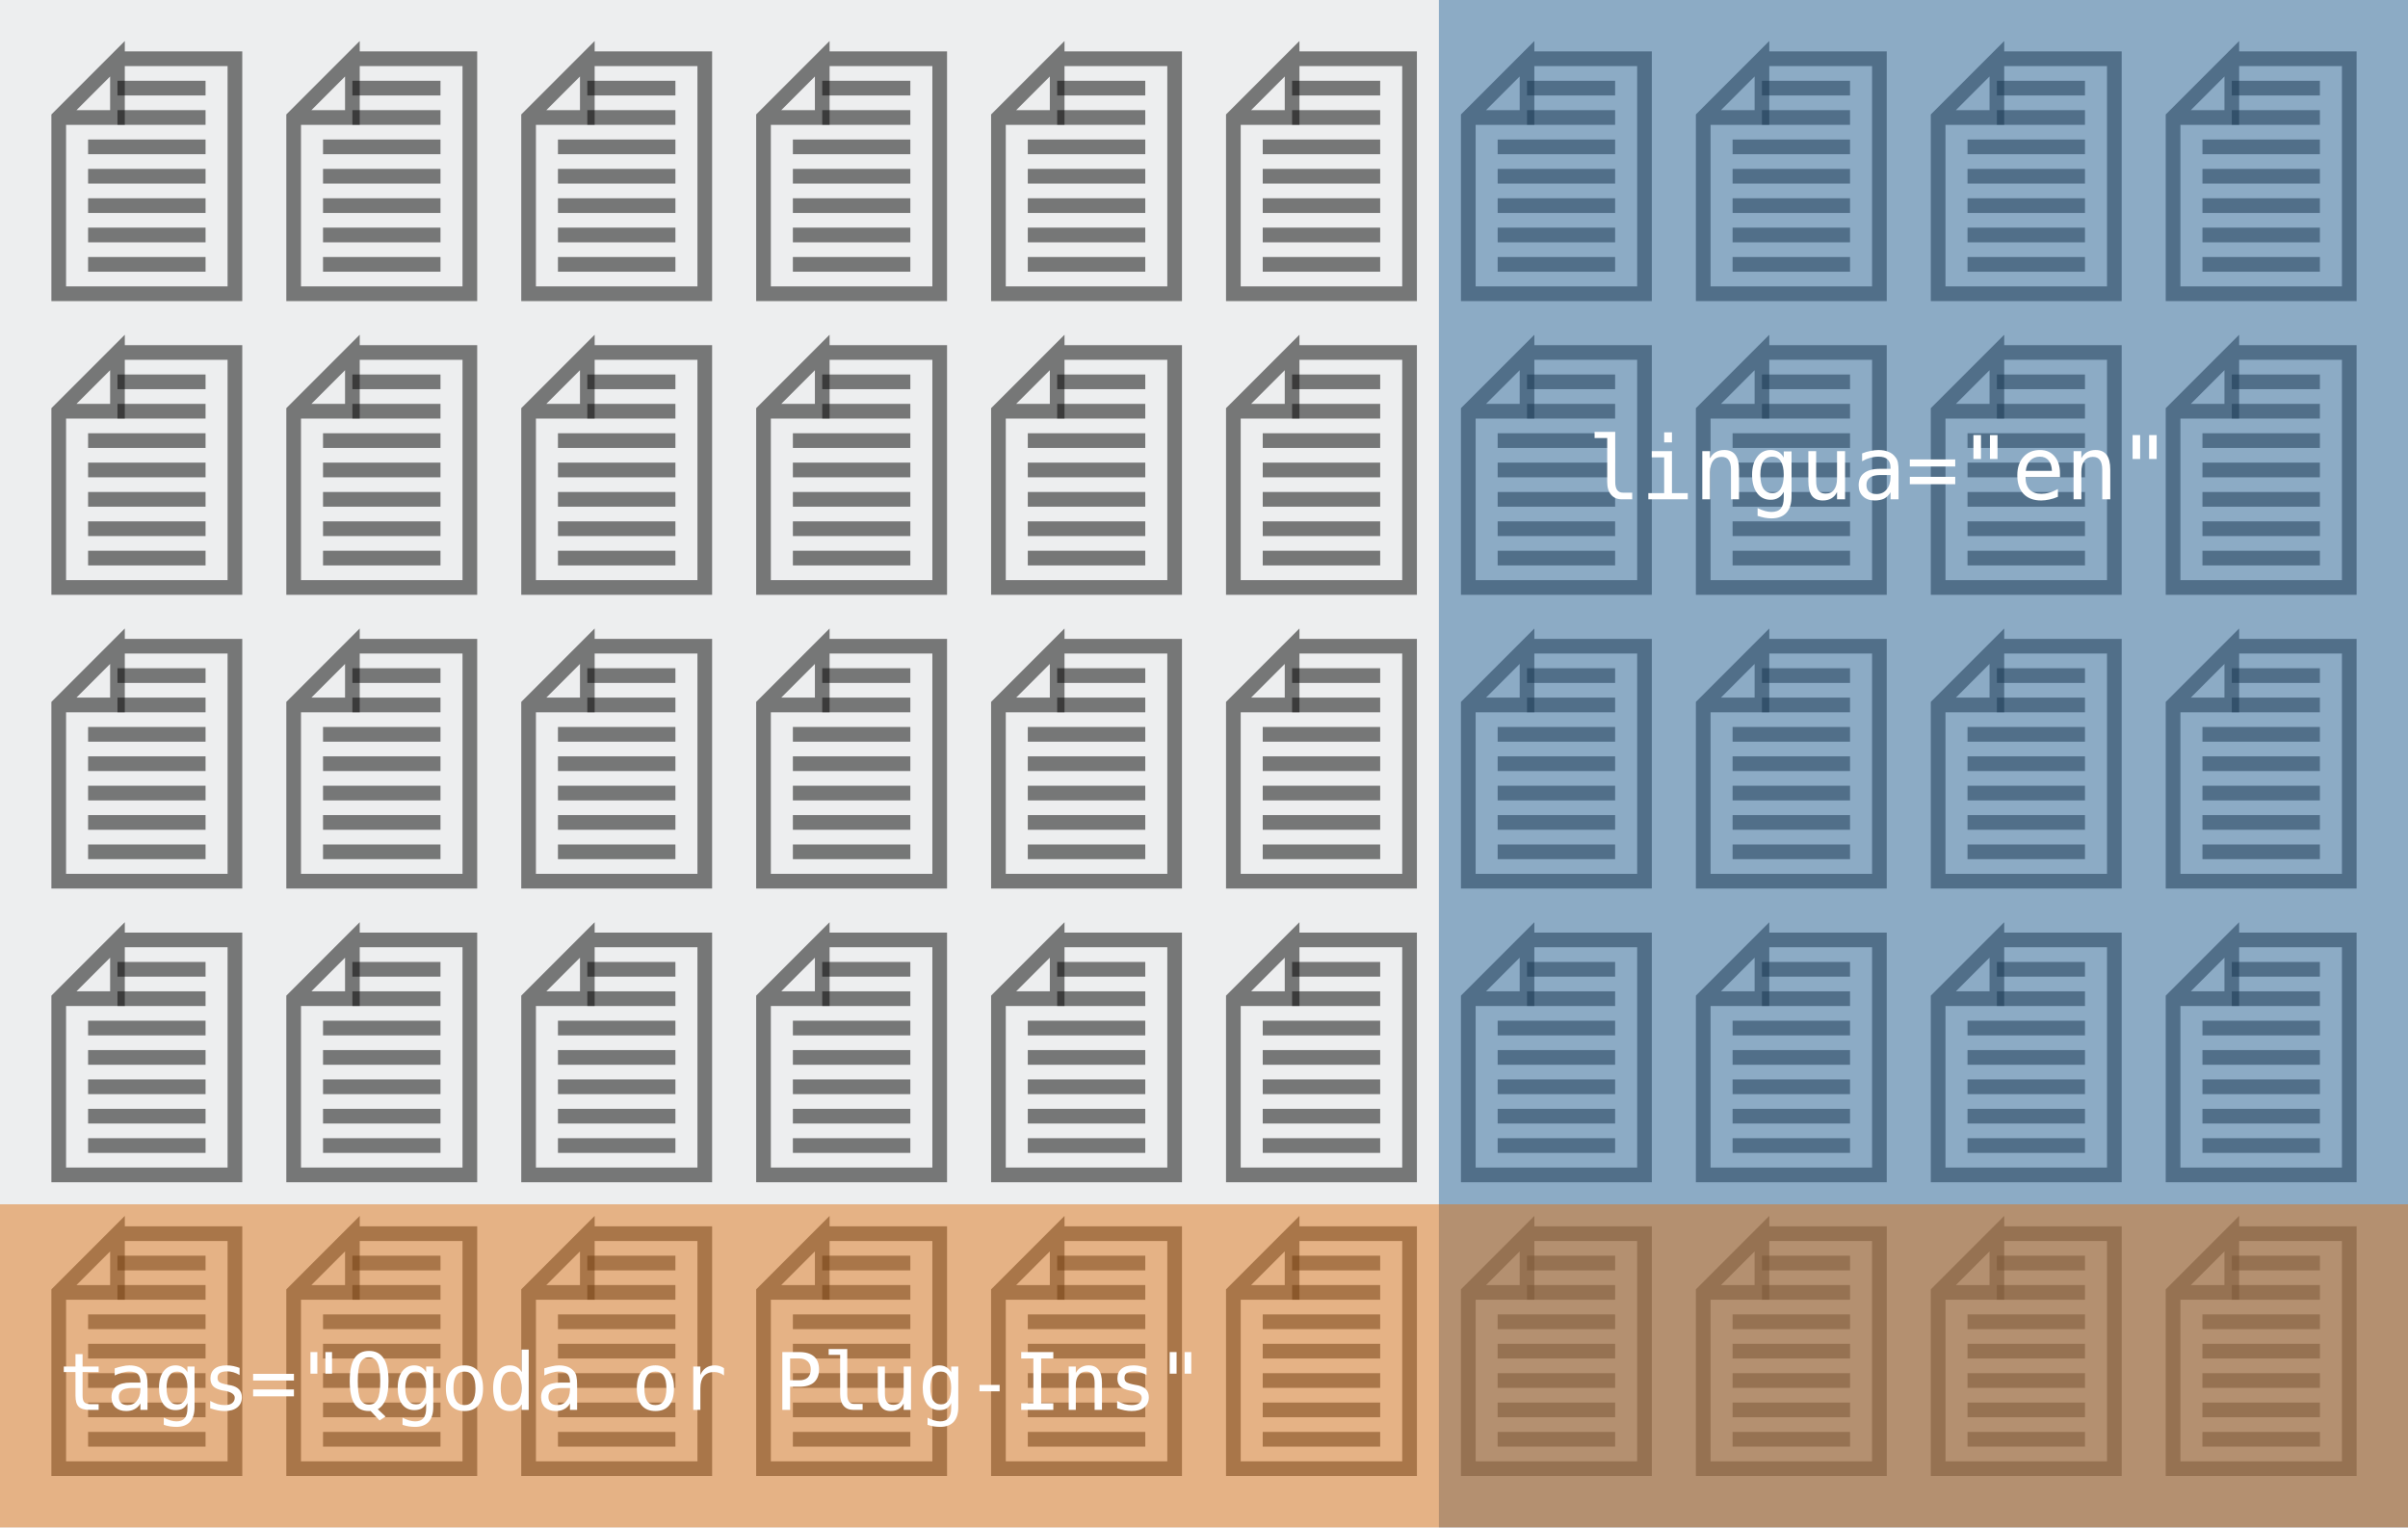
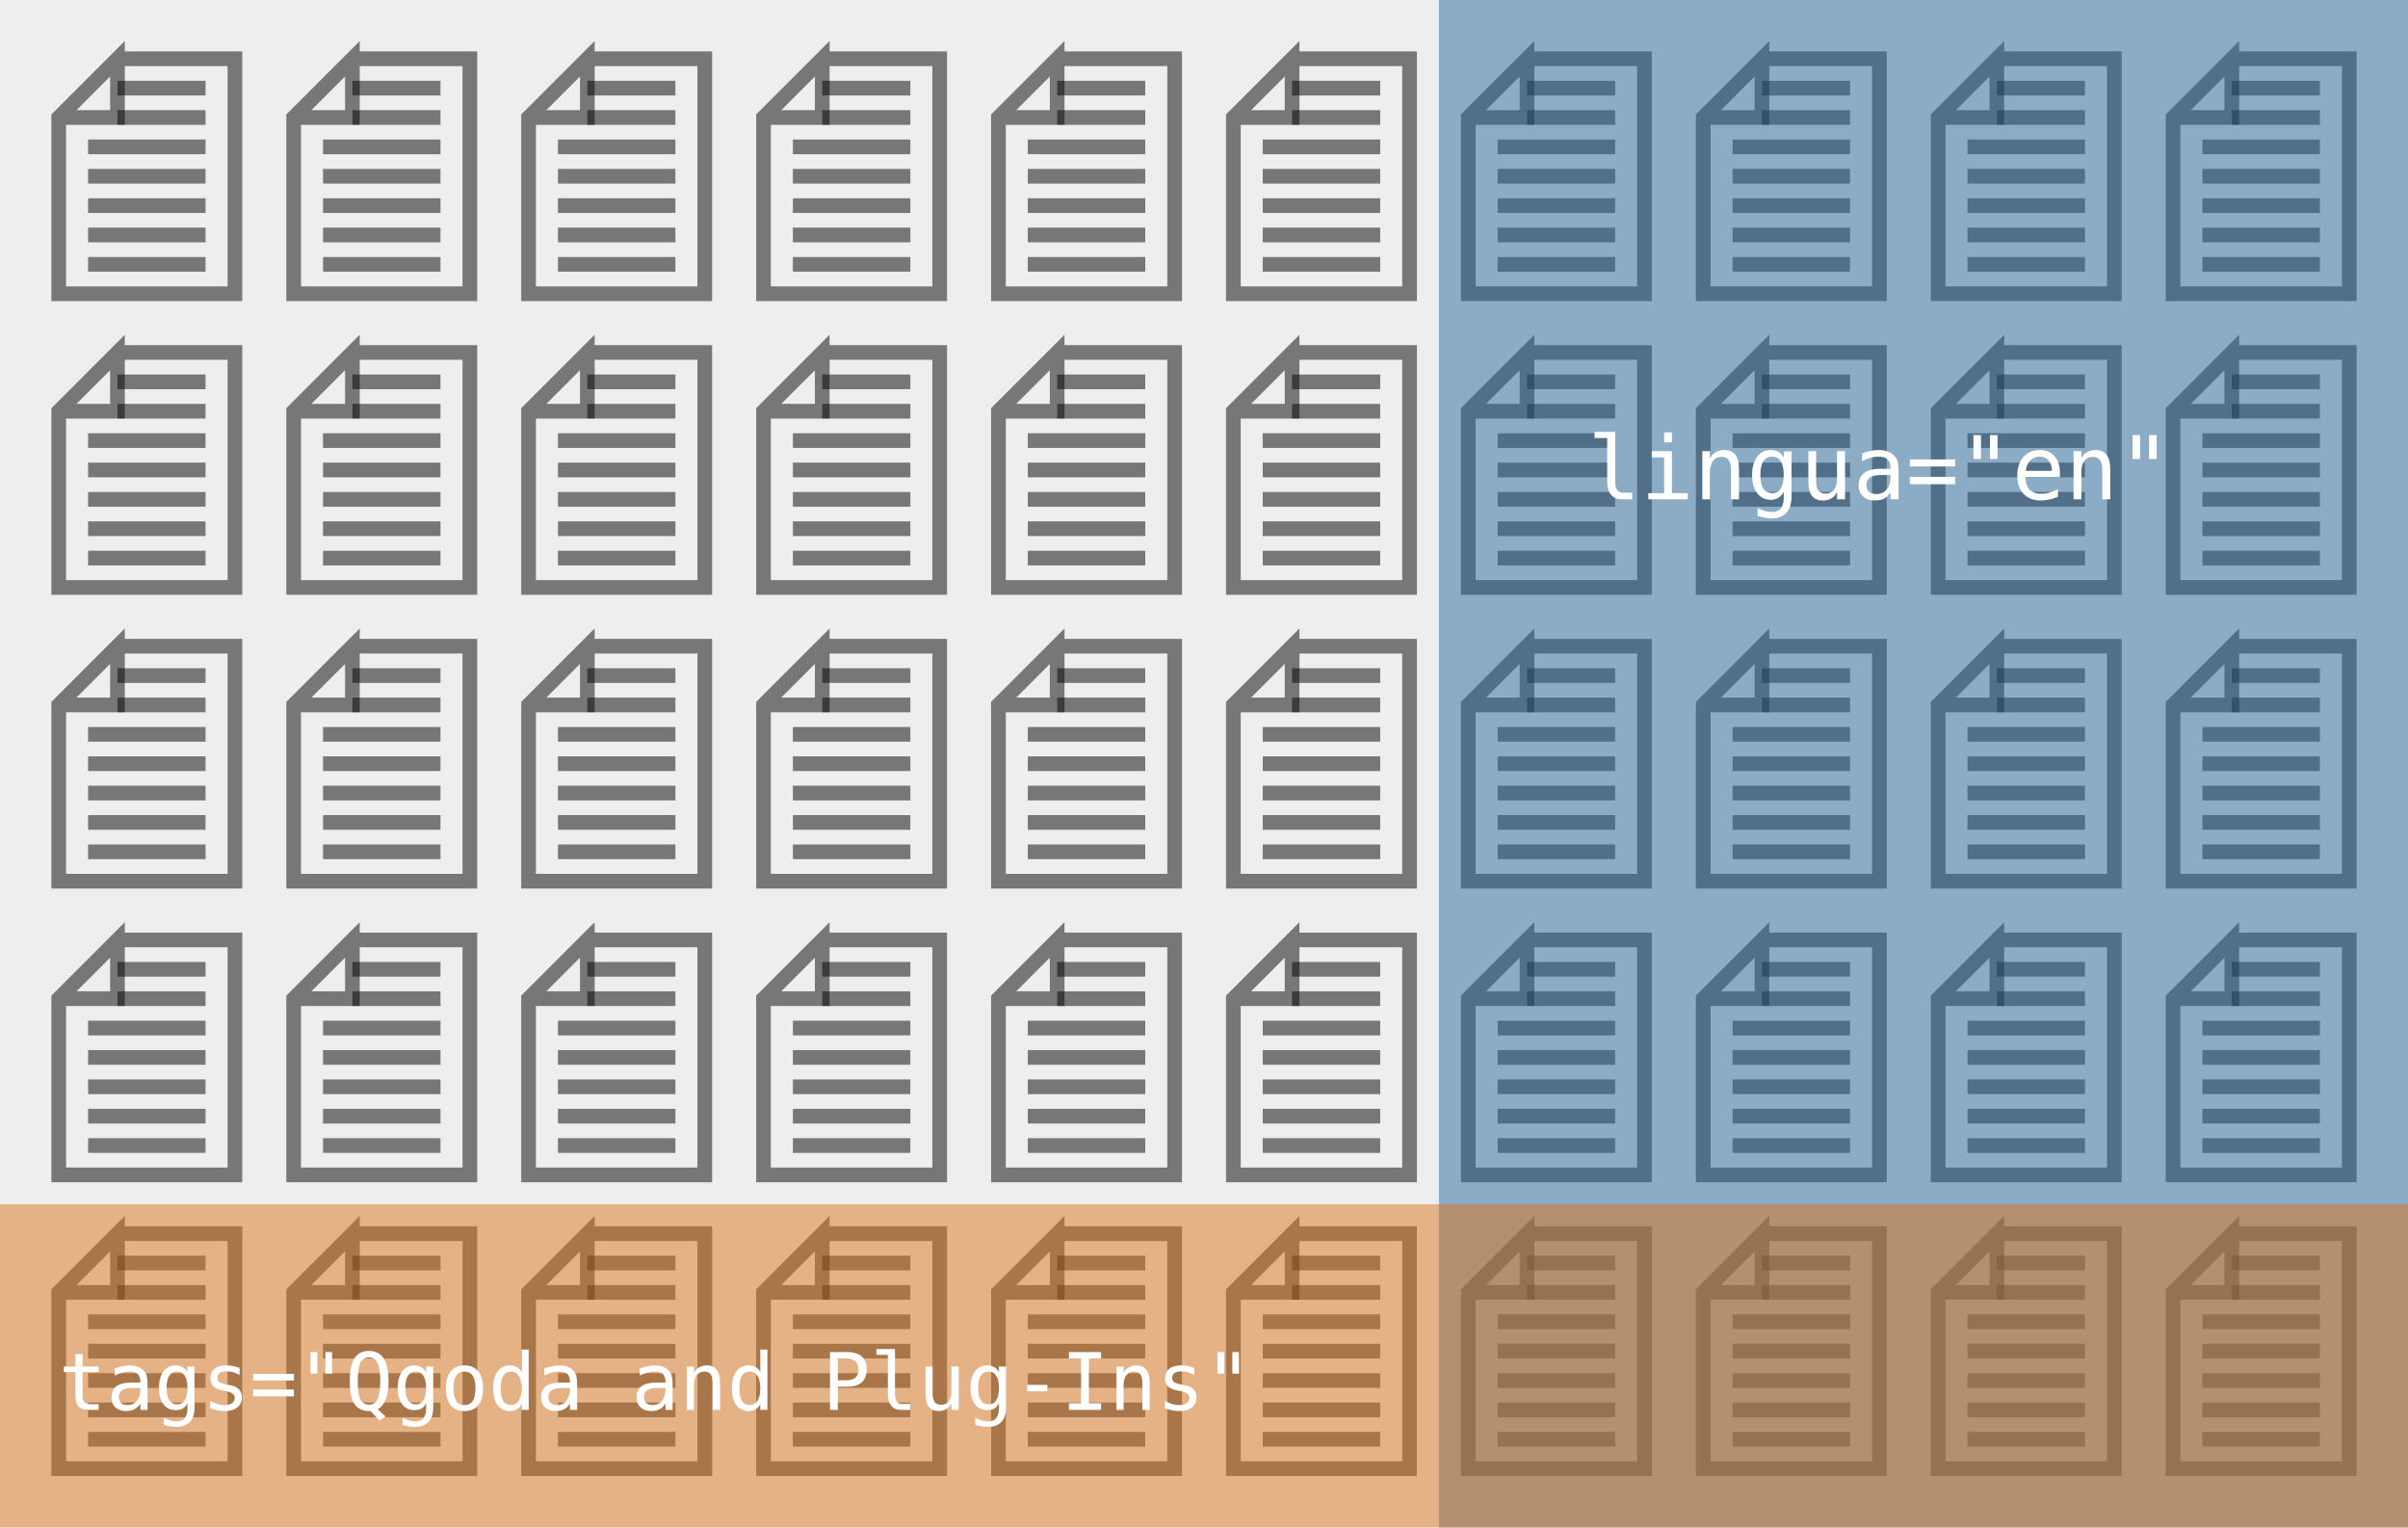
<svg xmlns="http://www.w3.org/2000/svg" xmlns:xlink="http://www.w3.org/1999/xlink" width="164" height="104" viewPort="0 0 164 104" version="1.1">
  <defs>
    <g id="document">
      <polyline points="8,4 16,4 16,20 4,20 4,8 8,4 8,8 4,8" stroke="black" stroke-opacity="0.5" stroke-width="0.02rem" fill="transparent" />
      <line x1="8" y1="6" x2="14" y2="6" stroke="black" stroke-opacity="0.5" stroke-width="0.02rem" />
      <line x1="8" y1="8" x2="14" y2="8" stroke="black" stroke-opacity="0.5" stroke-width="0.02rem" />
      <line x1="6" y1="10" x2="14" y2="10" stroke="black" stroke-opacity="0.5" stroke-width="0.02rem" />
      <line x1="6" y1="12" x2="14" y2="12" stroke="black" stroke-opacity="0.5" stroke-width="0.02rem" />
      <line x1="6" y1="14" x2="14" y2="14" stroke="black" stroke-opacity="0.5" stroke-width="0.02rem" />
      <line x1="6" y1="16" x2="14" y2="16" stroke="black" stroke-opacity="0.5" stroke-width="0.02rem" />
      <line x1="6" y1="18" x2="14" y2="18" stroke="black" stroke-opacity="0.5" stroke-width="0.02rem" />
    </g>
    <g id="document-row">
      <use x="0" y="0" xlink:href="#document" />
      <use x="16" y="0" xlink:href="#document" />
      <use x="32" y="0" xlink:href="#document" />
      <use x="48" y="0" xlink:href="#document" />
      <use x="64" y="0" xlink:href="#document" />
      <use x="80" y="0" xlink:href="#document" />
      <use x="96" y="0" xlink:href="#document" />
      <use x="112" y="0" xlink:href="#document" />
      <use x="128" y="0" xlink:href="#document" />
      <use x="144" y="0" xlink:href="#document" />
    </g>
  </defs>
  <rect x="0" y="0" width="164" height="82" fill="#edeeef" />
  <use x="0" y="0" xlink:href="#document-row" />
  <use x="0" y="20" xlink:href="#document-row" />
  <use x="0" y="40" xlink:href="#document-row" />
  <use x="0" y="60" xlink:href="#document-row" />
  <use x="0" y="80" xlink:href="#document-row" />
  <rect x="98" y="0" width="66" height="104" fill="#2b689c" opacity="0.5" />
  <text x="128" y="34" font-family="Monospace" font-size="50%" fill="white" text-anchor="middle">lingua="en"</text>
  <rect x="0" y="82" width="164" height="22" fill="#d97319" opacity="0.5" />
-   <text x="4" y="96" font-family="Monospace" font-size="45%" fill="white" text-anchor="left">tags="Qgoda or Plug-Ins"</text>
+   <text x="4" y="96" font-family="Monospace" font-size="45%" fill="white" text-anchor="left">tags="Qgoda and Plug-Ins"</text>
</svg>
